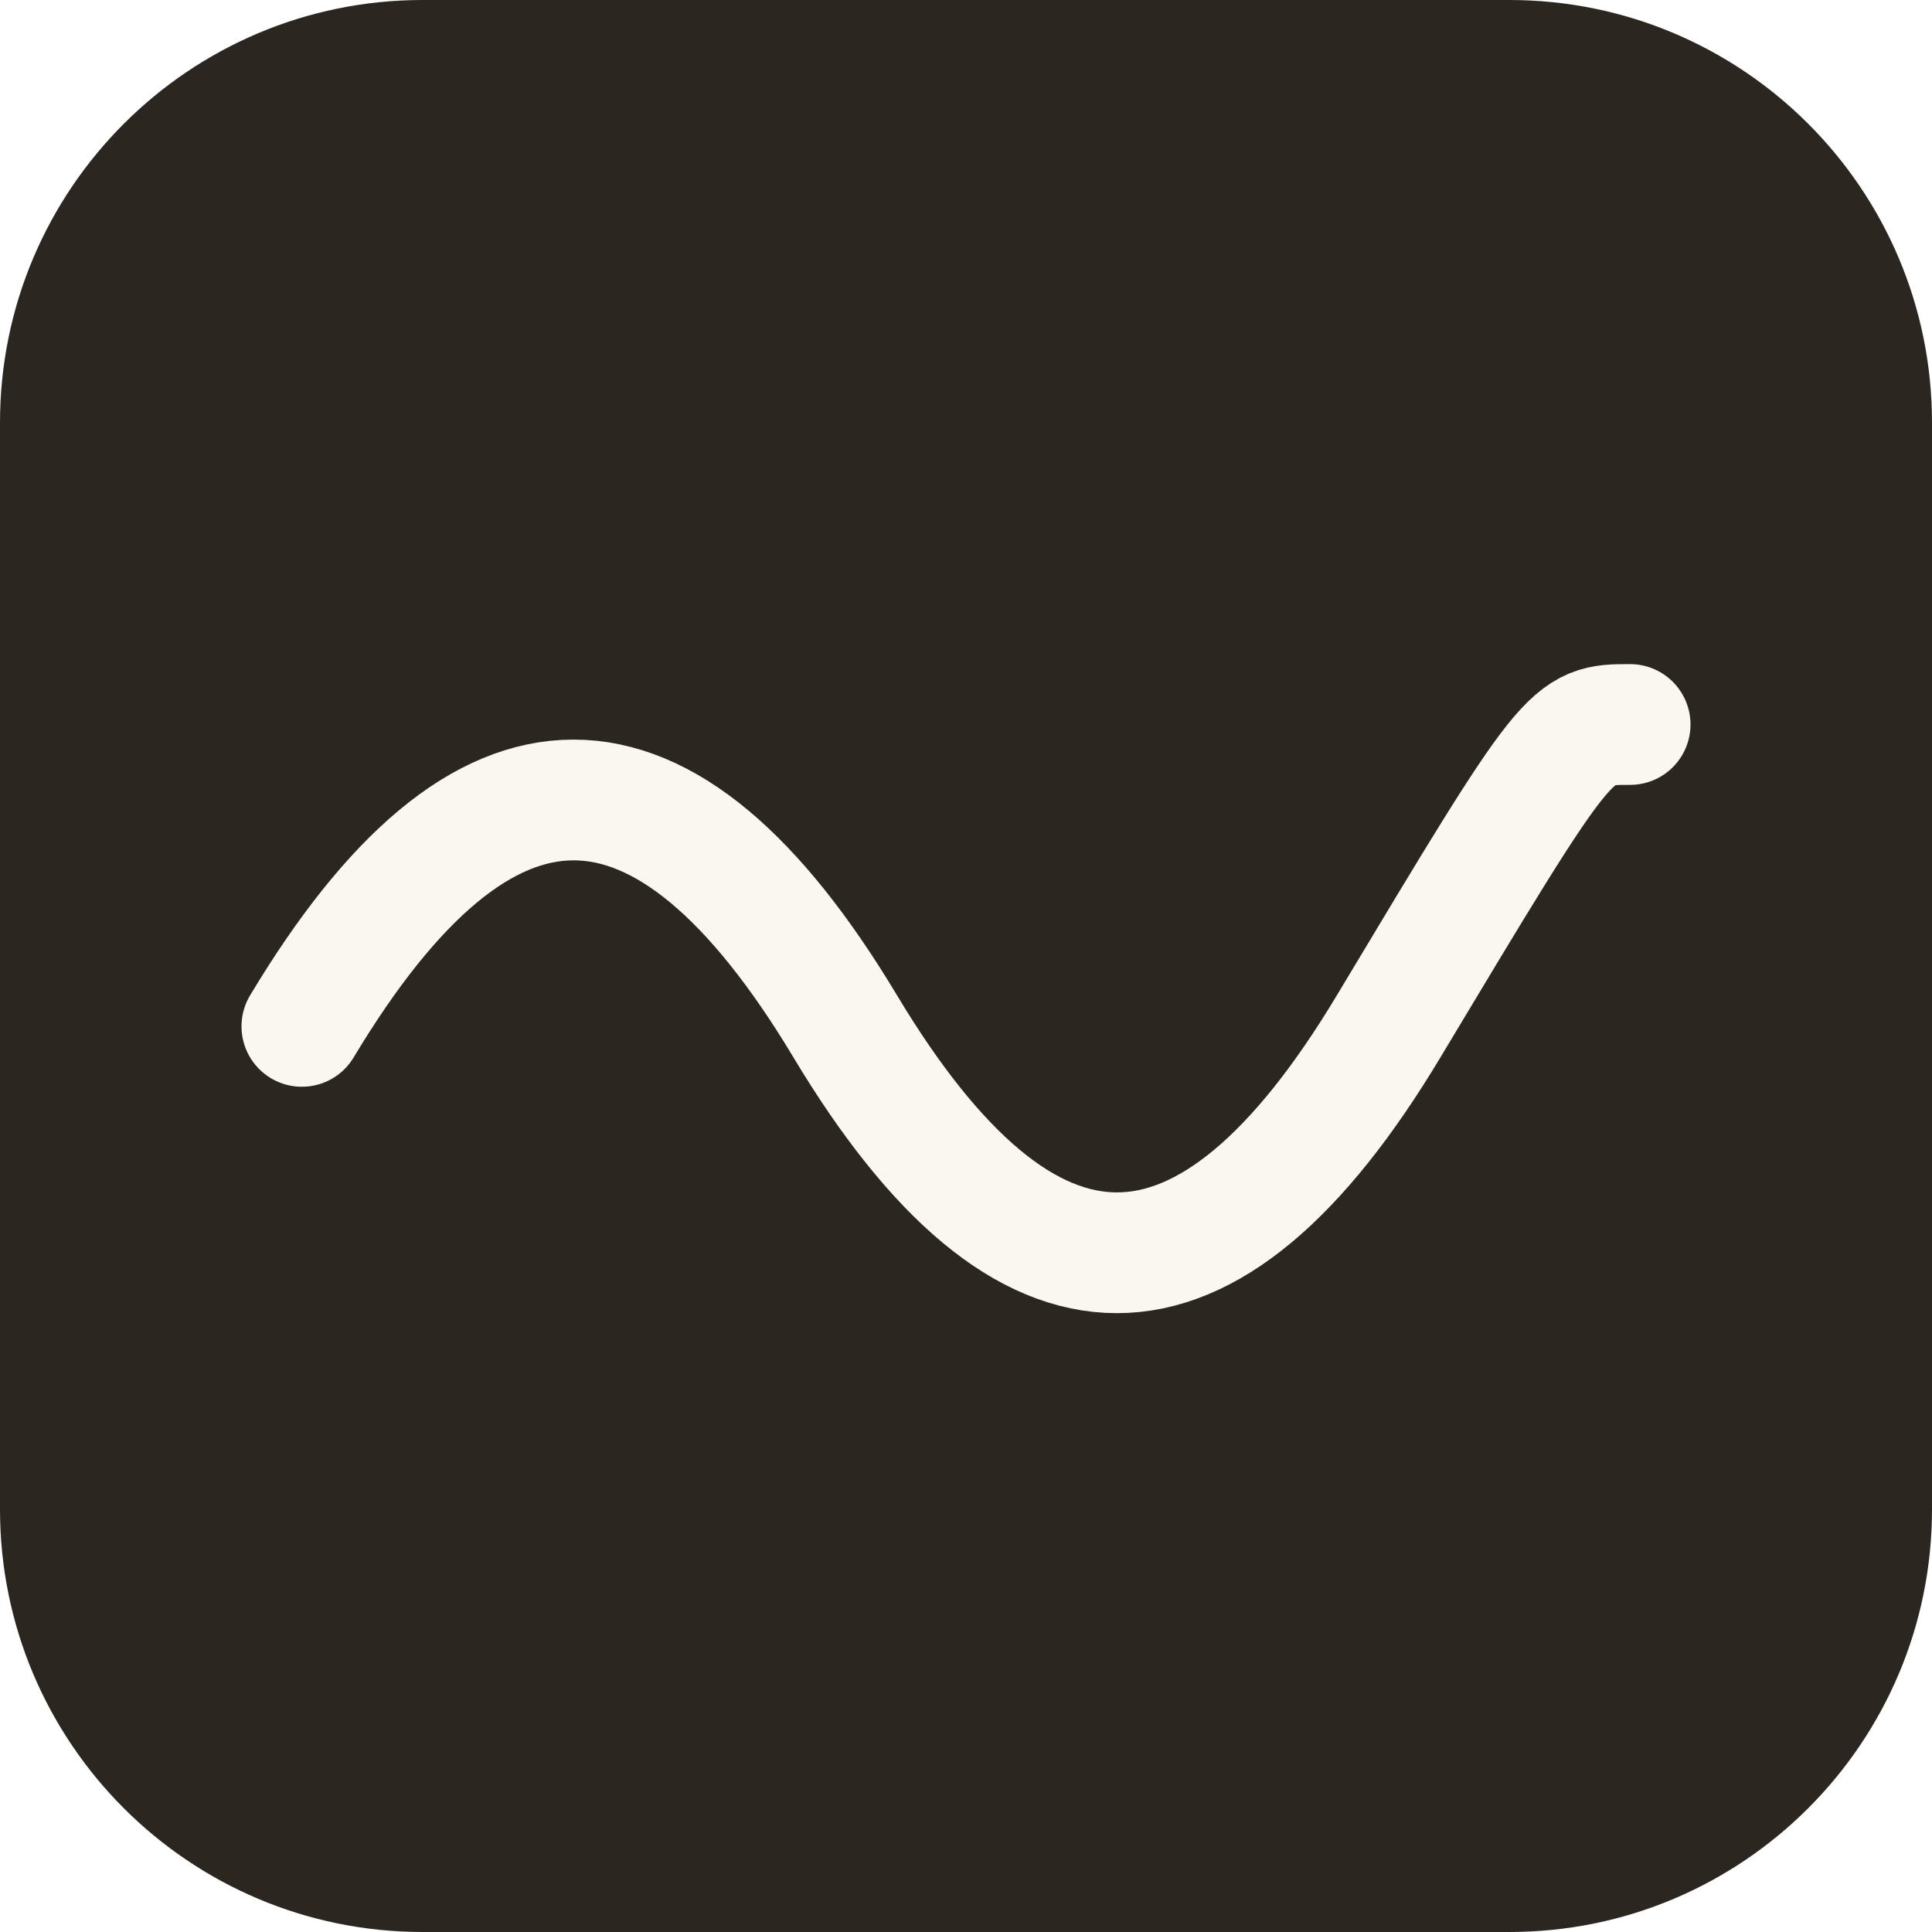
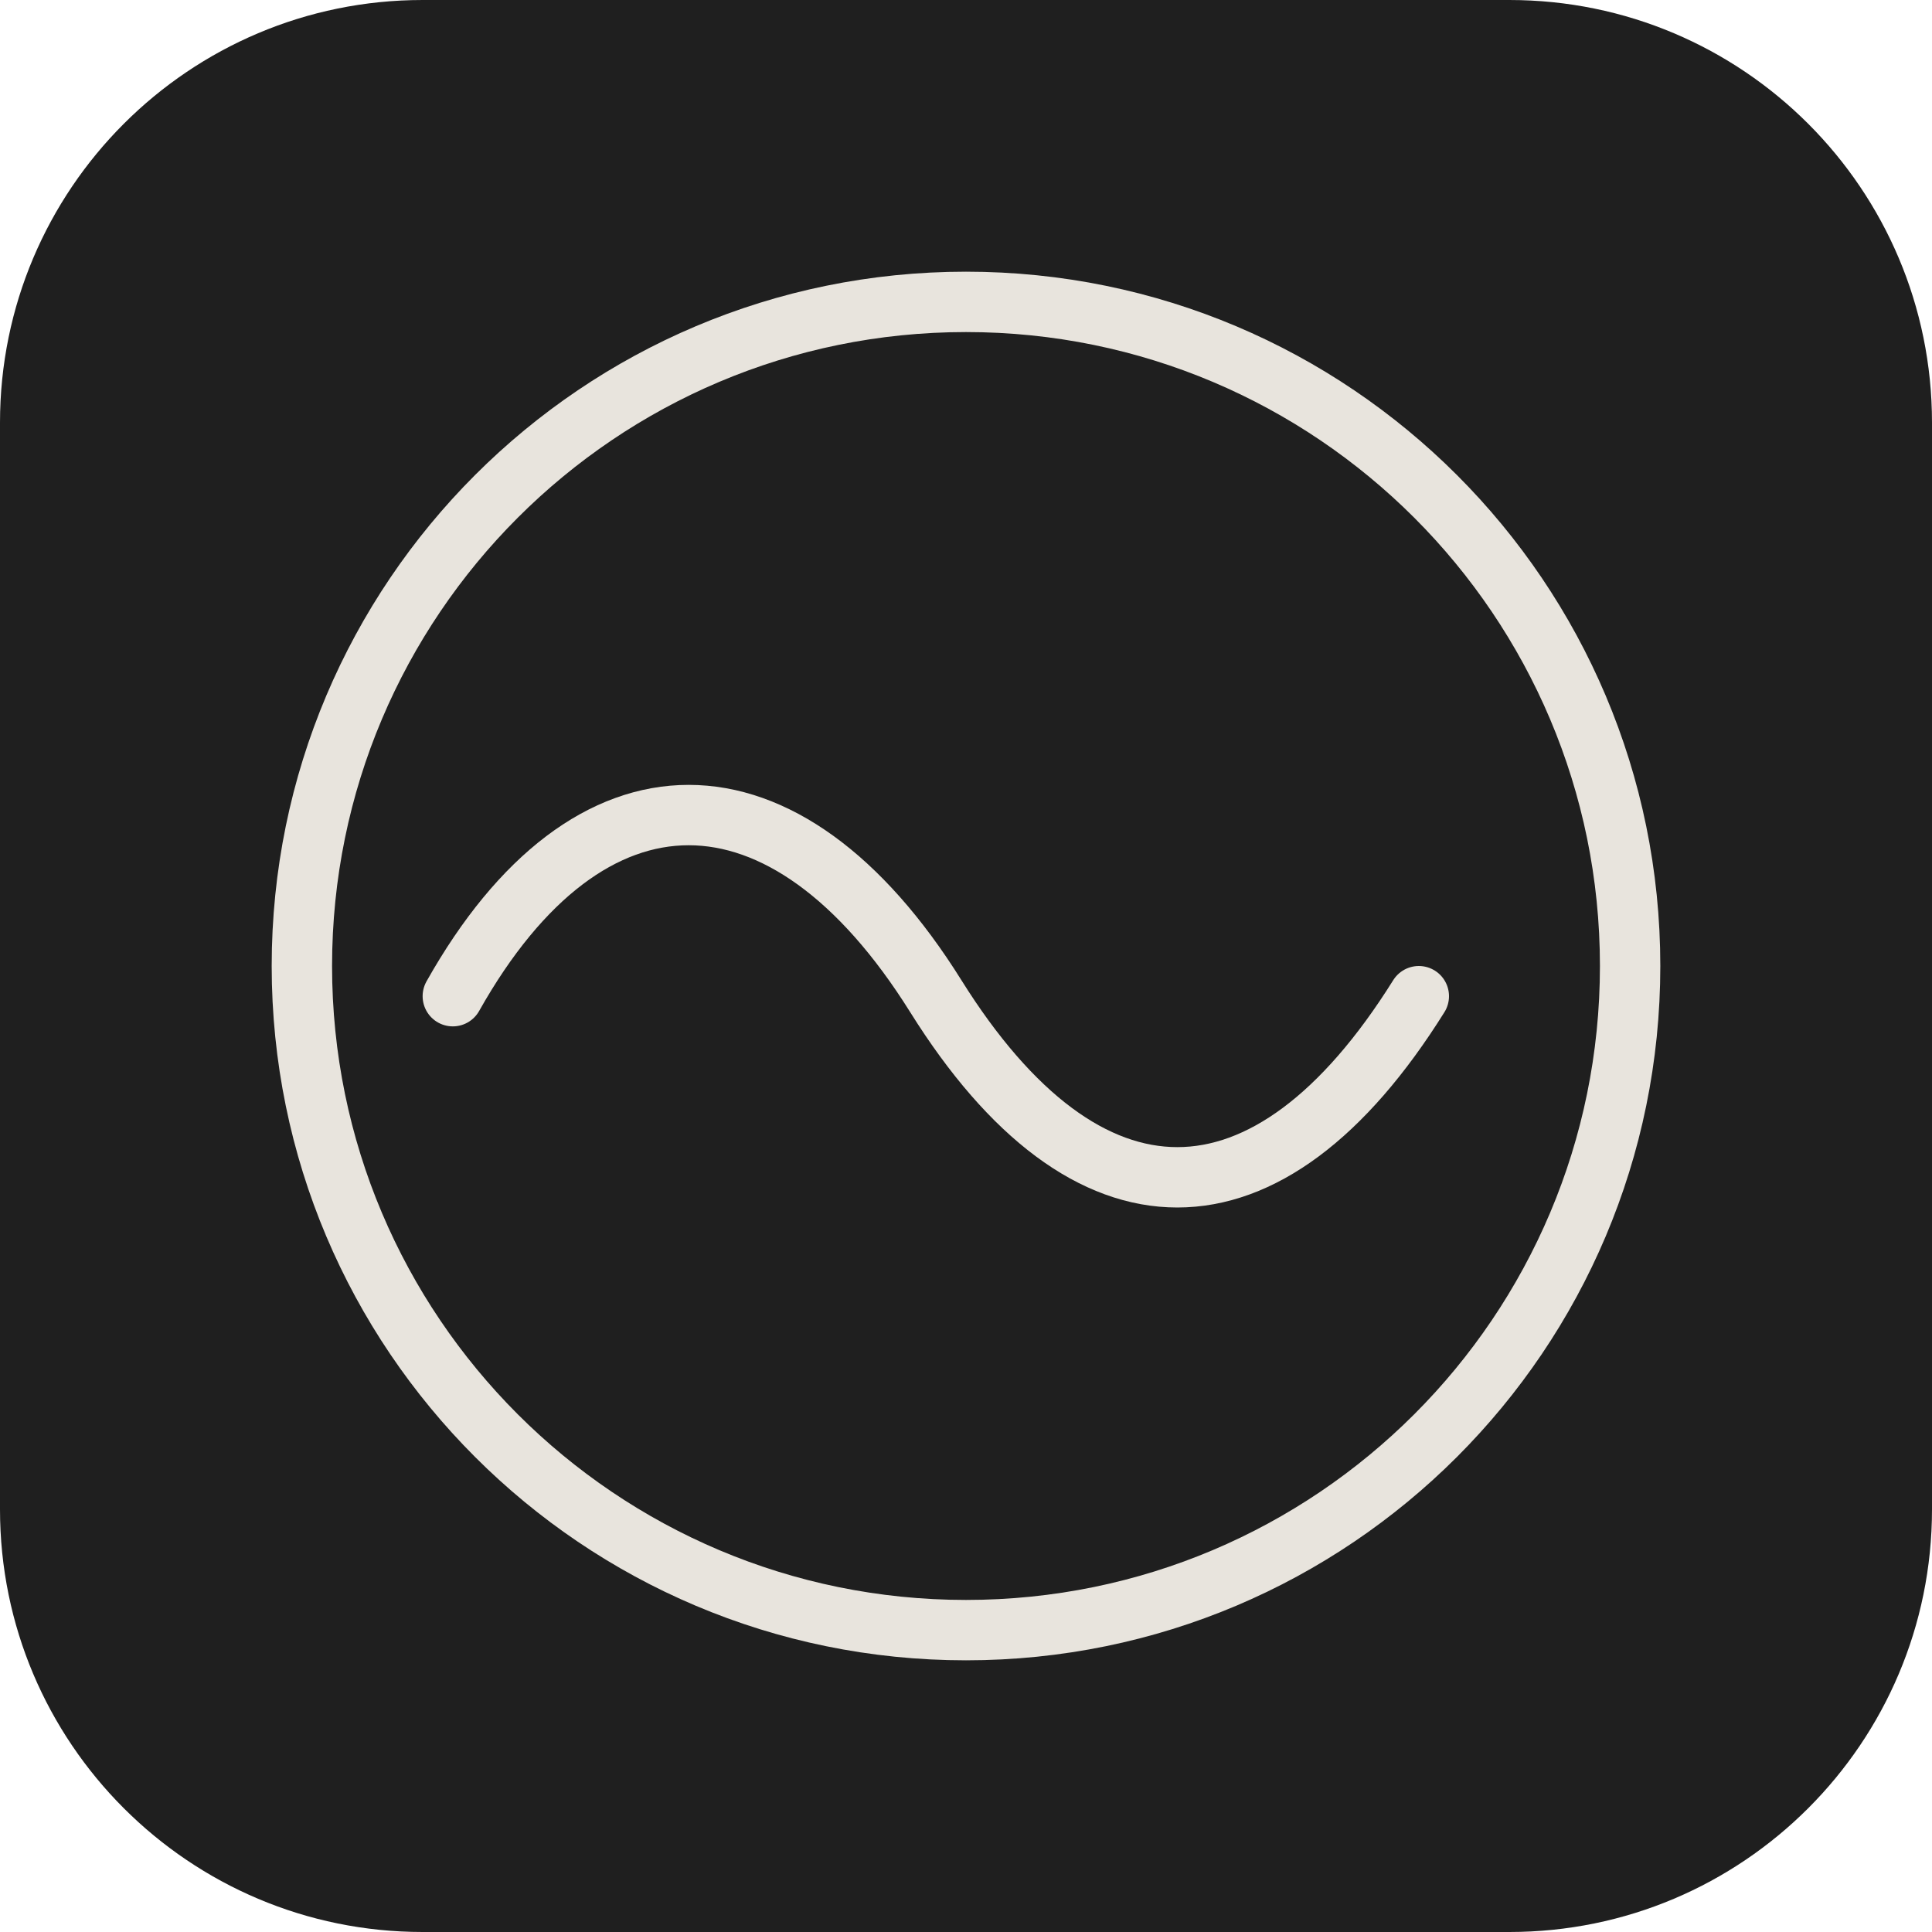
<svg xmlns="http://www.w3.org/2000/svg" viewBox="0 0 64 64">
-   <rect width="64" height="64" rx="14" fill="#2c2620" />
-   <path d="M10 34c6-10 12-10 18 0s12 10 18 0s6-10 8-10" fill="none" stroke="#faf6f0" stroke-width="4" stroke-linecap="round" />
+   <rect width="64" height="64" rx="14" fill="#1f1f1f" />
+   <circle cx="32" cy="32" r="22" stroke="#e8e4dd" stroke-width="2" fill="none" />
+   <path d="M15 33c4.5-8 11-8 16 0s11 8 16 0" stroke="#e8e4dd" stroke-width="2" stroke-linecap="round" fill="none" />
</svg>
